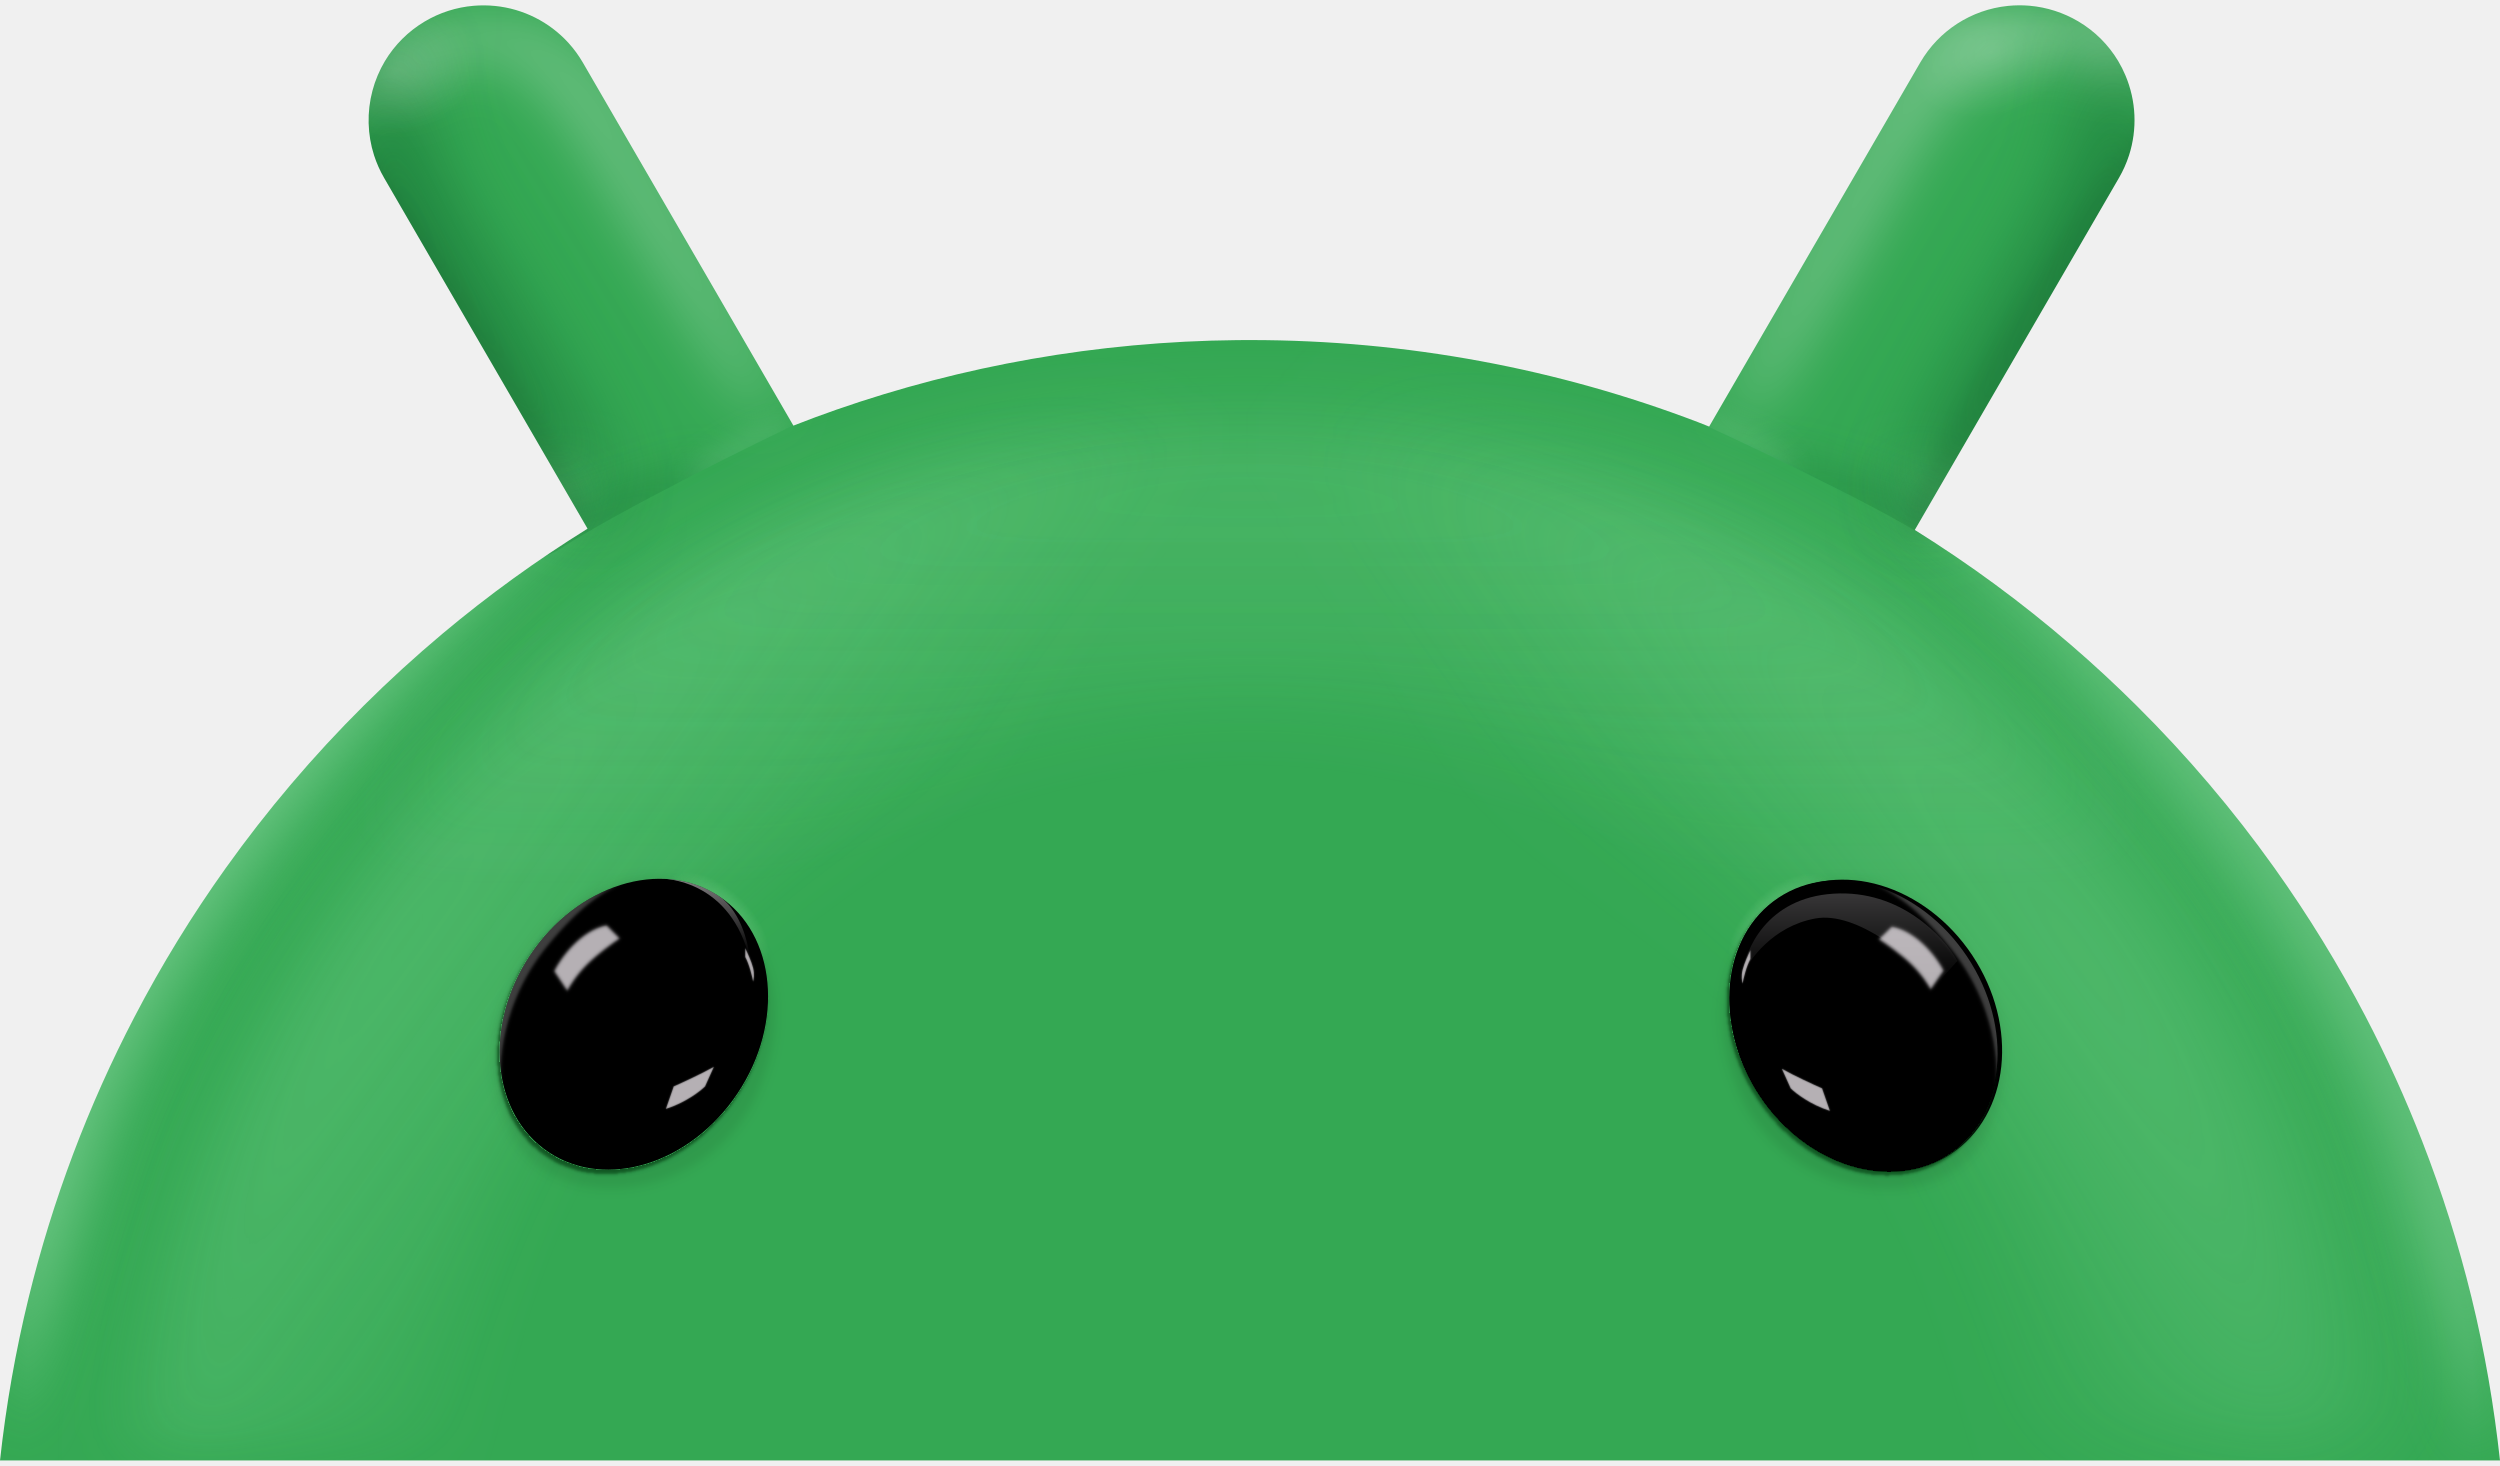
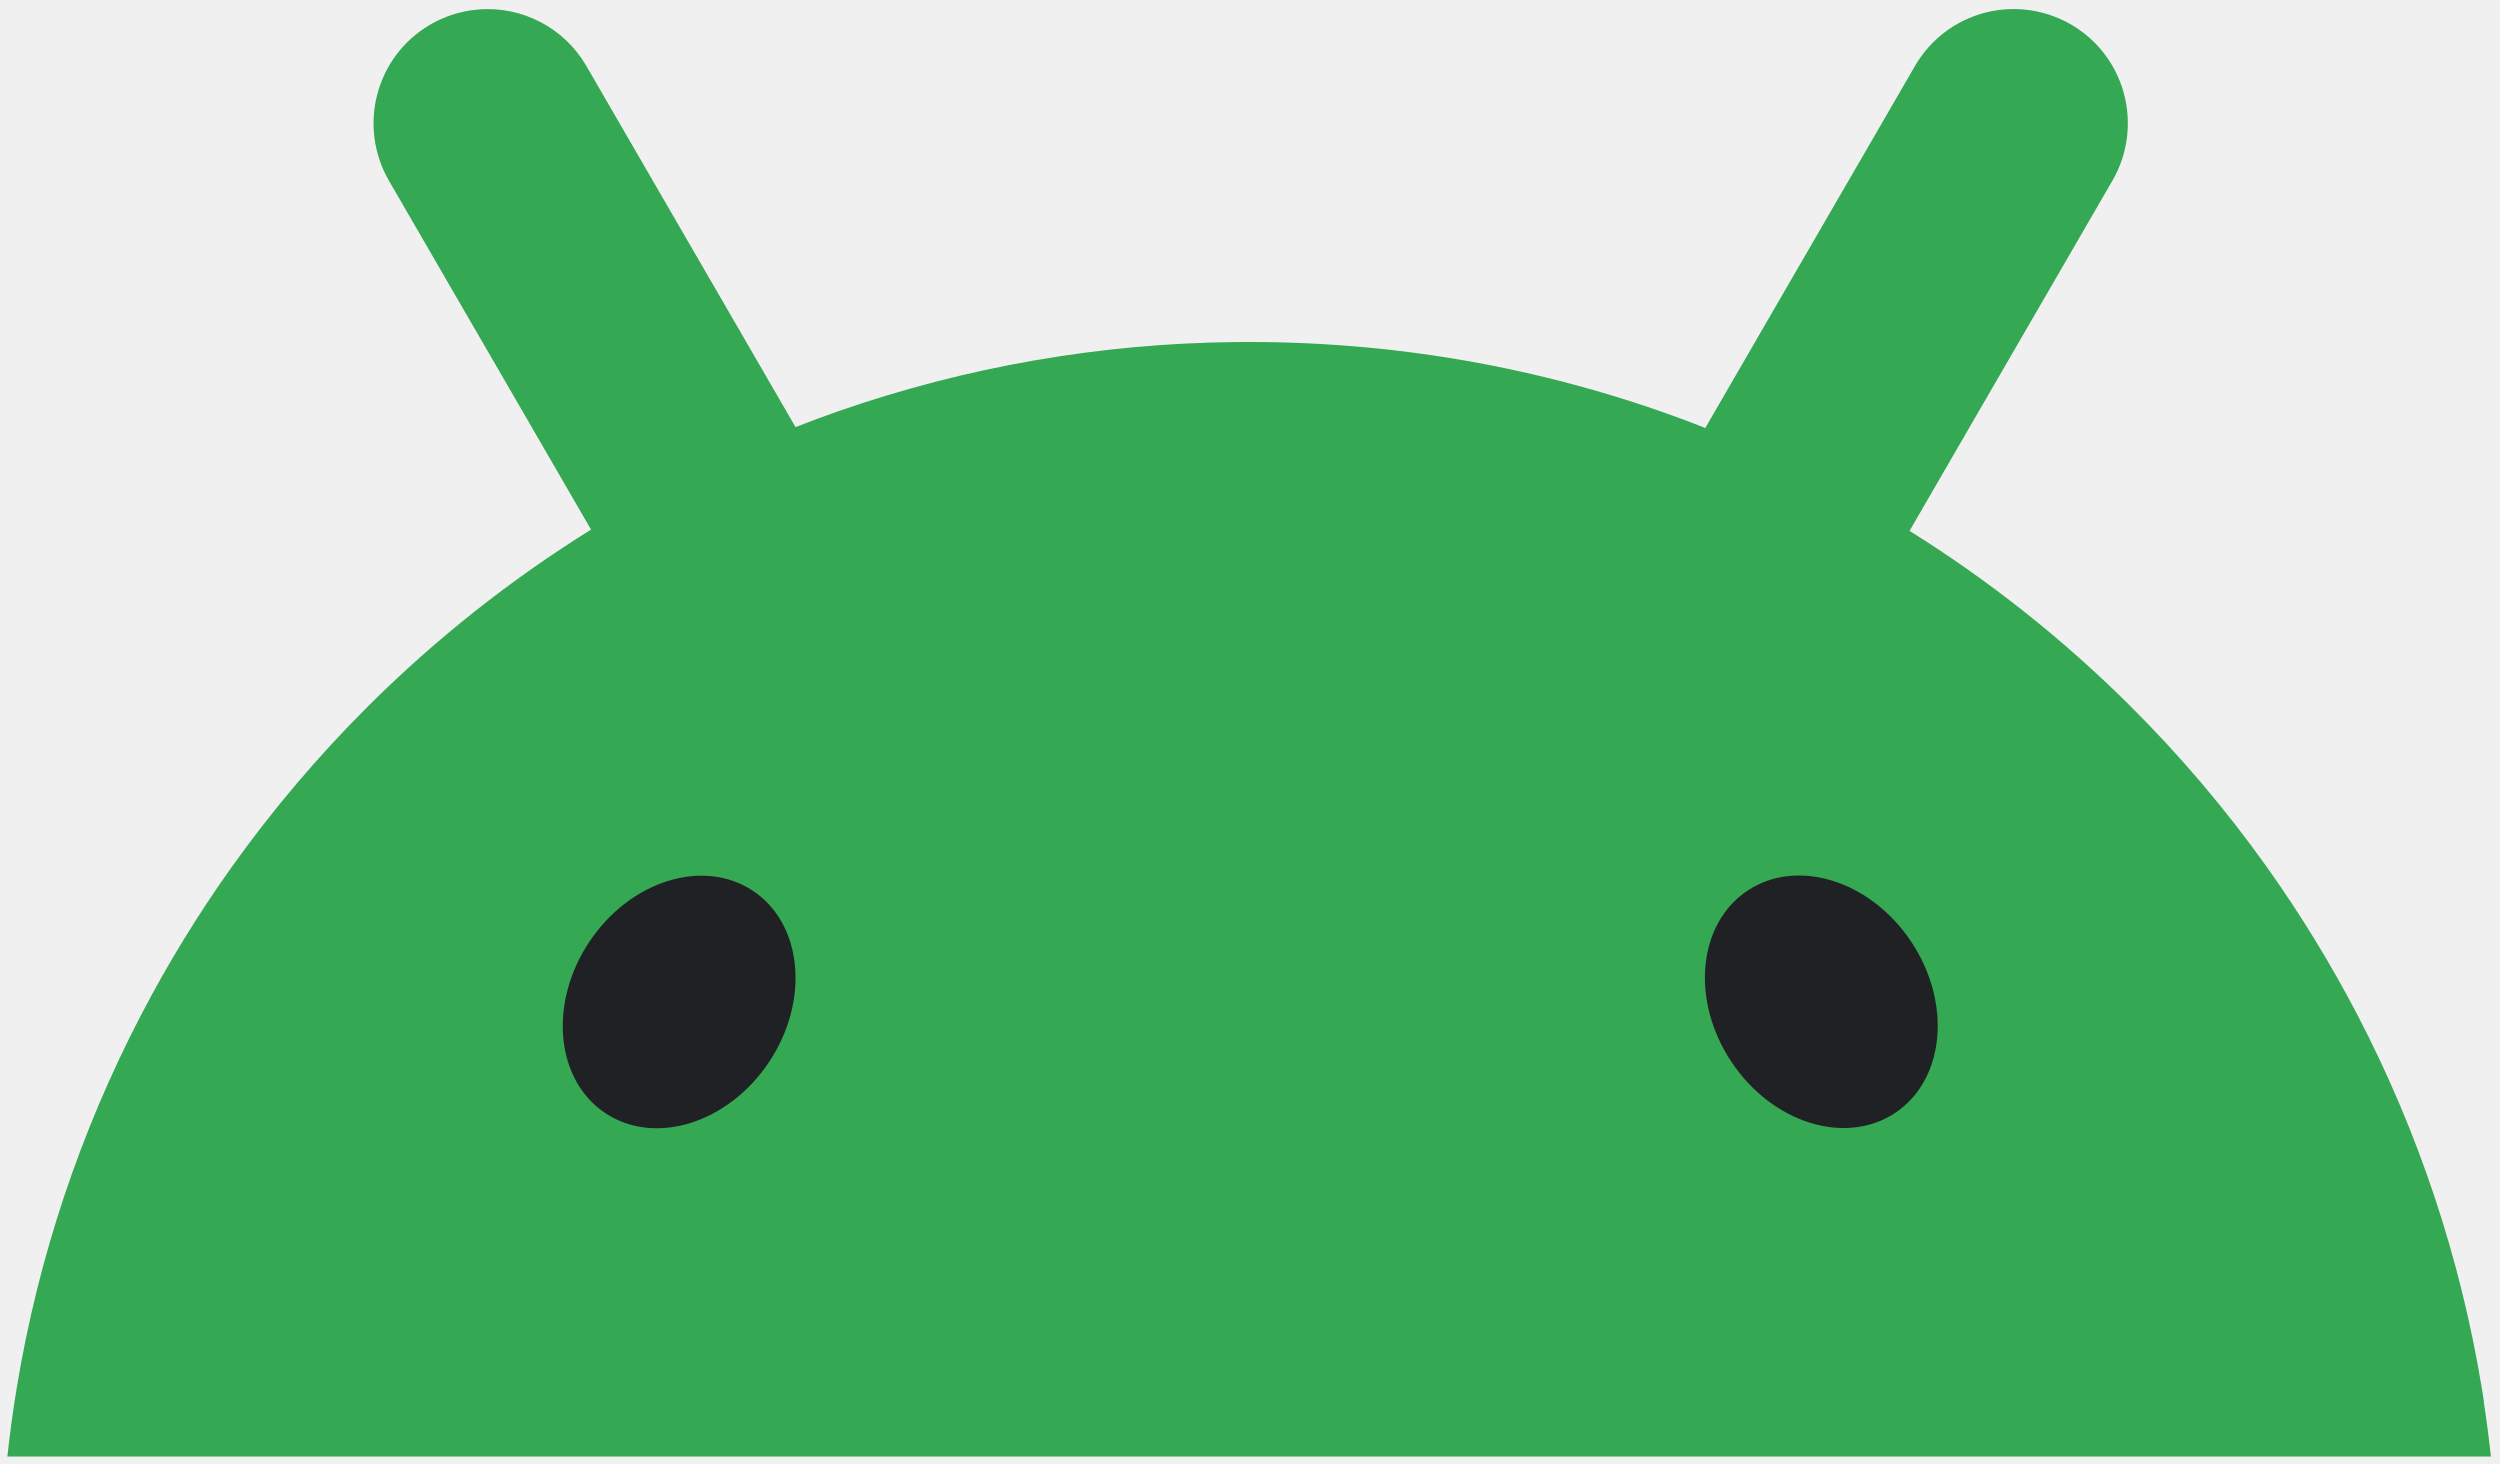
- <svg xmlns="http://www.w3.org/2000/svg" width="430" height="252" fill="none">
-   <mask id="a" width="430" height="252" x="0" y="0" maskUnits="userSpaceOnUse" style="mask-type:alpha">
-     <path fill="#34A853" d="M425.097 223.146a215 215 0 0 0-8.475-26.84 215 215 0 0 0-9.733-21.445 218 218 0 0 0-15.693-25.584 216 216 0 0 0-23.698-27.898 213 213 0 0 0-11.283-10.445 216.6 216.6 0 0 0-26.871-19.78c.083-.135.157-.282.241-.418 4.337-7.49 8.684-14.97 13.022-22.461l12.728-21.938c3.049-5.248 6.098-10.508 9.136-15.756a20 20 0 0 0 1.718-3.855 19.78 19.78 0 0 0-.608-13.745 20 20 0 0 0-1.246-2.473 19.6 19.6 0 0 0-6.852-6.82 19.9 19.9 0 0 0-8.412-2.703 20 20 0 0 0-3.72.032 19.735 19.735 0 0 0-15.065 9.733c-3.048 5.248-6.097 10.507-9.135 15.756l-12.729 21.937c-4.337 7.49-8.684 14.97-13.022 22.461-.471.817-.953 1.634-1.424 2.462-.66-.262-1.31-.524-1.97-.775-23.917-9.115-49.867-14.101-76.99-14.101-.744 0-1.477 0-2.221.01-24.117.241-47.29 4.432-68.903 11.954a197 197 0 0 0-7.428 2.755c-.44-.765-.89-1.53-1.33-2.294-4.337-7.491-8.685-14.971-13.022-22.462l-12.729-21.937c-3.048-5.249-6.097-10.508-9.135-15.756a20 20 0 0 0-2.494-3.405 19.74 19.74 0 0 0-12.571-6.328 20 20 0 0 0-3.72-.031 19.64 19.64 0 0 0-8.412 2.703 19.7 19.7 0 0 0-6.851 6.82 20 20 0 0 0-1.247 2.472 19 19 0 0 0-.89 2.609 19.8 19.8 0 0 0 .282 11.136c.43 1.32.996 2.609 1.719 3.855 3.048 5.249 6.097 10.508 9.135 15.757l12.729 21.937c4.337 7.49 8.685 14.97 13.022 22.461.031.063.073.126.104.189a217 217 0 0 0-24.933 18.05A218 218 0 0 0 62.533 121.4a217.7 217.7 0 0 0-23.697 27.898 214.5 214.5 0 0 0-15.694 25.583 215.2 215.2 0 0 0-18.208 48.286A216 216 0 0 0 0 251.233h430c-1.027-9.434-2.639-18.845-4.903-28.087" />
-   </mask>
-   <g mask="url(#a)">
-     <path fill="#34A853" d="M-26.639-7.017h459.003v258.249H-26.639z" />
-     <g filter="url(#b)" opacity=".8">
-       <path fill="url(#c)" fill-opacity=".3" d="M230.742 75.863c45.493 32.087-82.55 35.609-132.013 105.737s-9.814 191.928-55.307 159.84c-28.087-38.521-32.364-116.661 17.1-186.789s131.632-93.17 170.22-78.788" />
-     </g>
-     <g filter="url(#d)" opacity=".7">
-       <path fill="url(#e)" fill-opacity=".4" d="M199.521 75.863c-45.492 32.087 82.55 35.609 132.013 105.737s9.814 191.928 55.307 159.84c28.088-38.521 32.364-116.661-17.099-186.789s-131.633-93.17-170.221-78.788" />
-     </g>
-     <g filter="url(#f)" opacity=".6">
-       <path fill="#8BD8A0" d="M-5.786 190.612C-23.26 245.585-32.259 291.793-25.884 293.82c6.375 2.026 25.71-40.896 43.185-95.869s89.556-114.914 83.181-116.94C94.107 78.983 11.69 135.638-5.786 190.611" />
-     </g>
-     <g filter="url(#g)" opacity=".5">
-       <path fill="#8BD8A0" d="M433.278 190.612c17.475 54.973 26.473 101.181 20.098 103.208-6.375 2.026-25.709-40.896-43.185-95.869-17.475-54.974-89.557-114.914-83.181-116.94 6.375-2.027 88.792 54.628 106.268 109.601" />
-     </g>
-     <g filter="url(#h)" opacity=".7">
-       <path fill="#0D652D" d="M81.776 44.001c17.305 28.423 24.881 41.97 22.368 43.5-2.512 1.53-14.163-9.536-31.469-37.96-26.144-22.975 1.51-54.093 4.023-55.623s-20.64 12.426 5.078 50.083" />
-     </g>
-     <g filter="url(#i)" opacity=".1">
-       <ellipse cx="72.609" cy="47.48" fill="#000" rx="4.474" ry="51.454" transform="rotate(-33.176 72.609 47.48)" />
-     </g>
-     <g filter="url(#j)" opacity=".3">
-       <path fill="#fff" d="M103.357 29.537c18.103 29.735 26.934 43.357 28.944 42.133 2.011-1.224-3.56-16.83-21.664-46.565-17.452-39.713-48.934-16.03-45.826-11.688 6.05 11.644 15.4-25.564 38.546 16.12" />
-     </g>
-     <ellipse cx="67.934" cy="12.295" fill="url(#k)" fill-opacity=".9" opacity=".15" rx="21.27" ry="25.028" transform="rotate(73.858 67.934 12.295)" />
-     <ellipse cx="342.484" cy="9.027" fill="url(#l)" fill-opacity=".9" opacity=".15" rx="21.27" ry="25.028" transform="rotate(73.858 342.484 9.027)" />
-     <g filter="url(#m)" opacity=".1">
-       <ellipse cx="4.474" cy="51.454" fill="#000" rx="4.474" ry="51.454" transform="scale(-1 1)rotate(-32.249 -180.551 672.538)" />
-     </g>
-     <mask id="n" width="75" height="48" x="287" y="46" maskUnits="userSpaceOnUse" style="mask-type:alpha">
-       <path fill="#000" d="M331.337 92.435c-10.185-6.351-33.443-17.256-43.799-21.915l6.843-24.216 66.871 26.904c-5.728 9.055-19.73 25.578-29.915 19.227" />
-     </mask>
-     <g mask="url(#n)">
-       <g filter="url(#o)" opacity=".3" style="mix-blend-mode:multiply">
-         <path fill="#0D652D" d="M338.105 88.773c-18.217-7.702-33.765-12.1-34.727-9.825s12.855 8.675 31.072 16.377 33.935 13.79 34.897 11.514-13.025-10.364-31.242-18.066" />
-       </g>
-       <g filter="url(#p)" opacity=".3" style="mix-blend-mode:screen">
-         <path fill="#81C995" d="M300.827 74.241c-5.075-2.493-9.584-3.711-10.071-2.72s3.317 3.116 8.392 5.61c5.075 2.493 9.5 4.411 9.987 3.42s-3.233-3.816-8.308-6.31" />
-       </g>
-     </g>
-     <mask id="q" width="74" height="49" x="66" y="47" maskUnits="userSpaceOnUse" style="mask-type:alpha">
-       <path fill="#000" d="M96.319 94.426c10.052-6.56 33.08-17.942 43.337-22.813l-7.34-24.07L66.014 75.82c5.913 8.935 20.253 25.165 30.305 18.606" />
-     </mask>
-     <g mask="url(#q)">
-       <g filter="url(#r)" opacity=".3" style="mix-blend-mode:multiply">
-         <path fill="#0D652D" d="M89.476 90.904c18.055-8.075 33.508-12.794 34.517-10.539S111.32 89.304 93.266 97.38c-18.055 8.075-33.644 14.486-34.653 12.231s12.81-10.63 30.863-18.707" />
-       </g>
-       <g filter="url(#s)" opacity=".3" style="mix-blend-mode:screen">
-         <path fill="#81C995" d="M126.447 75.606c5.022-2.598 9.505-3.908 10.013-2.927s-3.252 3.183-8.275 5.781-9.407 4.607-9.914 3.626 3.153-3.882 8.176-6.48" />
-       </g>
-     </g>
-     <g filter="url(#t)" opacity=".7">
-       <path fill="#0D652D" d="M349.247 45.205c-16.638 28.818-23.897 42.538-21.349 44.01 2.548 1.47 13.938-9.864 30.576-38.683 25.602-23.578-2.769-54.043-5.317-55.514s20.924 11.94-3.91 50.187" />
-     </g>
-     <g filter="url(#u)" opacity=".3">
-       <path fill="#fff" d="M326.419 31.137c-16.932 29.328-25.242 42.757-27.382 41.522-2.139-1.235 2.701-16.668 19.634-45.996 19.299-50.953 57.553-44.219 51.279-16.37-4.947 11.448-22.093-20.292-43.531 20.844" />
-     </g>
-   </g>
-   <ellipse cx="123.076" cy="158.849" fill="url(#v)" fill-opacity=".7" rx="13.023" ry="7.151" transform="rotate(41.704 123.076 158.849)" />
-   <ellipse cx="13.017" cy="7.148" fill="url(#w)" fill-opacity=".7" rx="13.017" ry="7.148" transform="scale(-1 1)rotate(41.704 -346.193 -336.242)" />
-   <g filter="url(#x)" opacity=".09" style="mix-blend-mode:multiply">
-     <path fill="#011B04" d="M130.688 187.2c6.473-16.047-.337-26.015-4.551-28.993-12.137-15.002-28.487-3.371-33.376 3.034s-11.968 17.699-5.057 33.207 34.893 12.811 42.984-7.248" />
-   </g>
-   <g filter="url(#y)" opacity=".09" style="mix-blend-mode:multiply">
-     <path fill="#011B04" d="M298.874 187.43c-6.475-15.963.337-25.878 4.552-28.84 12.141-14.923 28.496-3.354 33.386 3.018s11.972 17.606 5.059 33.032c-6.914 15.426-34.904 12.743-42.997-7.21" />
-   </g>
-   <path fill="#000" d="M335.598 198.461c10.088-6.713 11.708-22.009 3.619-34.165s-22.824-16.57-32.911-9.858-11.708 22.008-3.619 34.165 22.824 16.57 32.911 9.858" />
-   <g filter="url(#z)">
-     <path fill="#000" d="M126.868 188.04c8.089-12.157 6.657-27.328-3.199-33.886s-24.402-2.019-32.491 10.137c-8.09 12.157-6.657 27.328 3.198 33.886s24.403 2.02 32.492-10.137" />
-   </g>
-   <g filter="url(#A)">
-     <path fill="#000" d="M302.673 188.292c-8.086-12.152-6.654-27.317 3.197-33.872 9.852-6.555 24.393-2.018 32.479 10.133s6.654 27.317-3.197 33.872c-9.852 6.556-24.393 2.019-32.479-10.133" />
-   </g>
-   <mask id="B" width="48" height="51" x="85" y="151" maskUnits="userSpaceOnUse" style="mask-type:alpha">
-     <path fill="#202124" d="M126.868 188.042c8.089-12.157 6.657-27.328-3.199-33.886s-24.402-2.02-32.491 10.137c-8.09 12.157-6.657 27.328 3.198 33.886s24.403 2.019 32.492-10.137" />
-   </mask>
-   <g mask="url(#B)">
-     <g filter="url(#C)">
-       <path fill="#D8D8D8" fill-opacity=".29" d="M94.086 162.788c-7.736 9.486-8.606 20.543-7.656 25.252-1.958-9.182-1.247-18.188 6.23-27.195 4.128-4.97 10.406-7.729 14.994-9.059.729-.24 1.398-.401 2.015-.522 1.162-.265 2.128-.417 2.8-.476-.789.174-1.712.262-2.8.476-.621.141-1.297.314-2.015.522-3.206 1.056-7.559 3.633-13.568 11.002" />
-     </g>
-     <g filter="url(#D)" opacity=".8">
-       <path fill="url(#E)" d="M128.989 165.116c-3.215-13.419-14.151-14.814-19.217-13.834 4.368-1.902 12.229.519 15.548 4.323 2.655 3.043 3.552 7.608 3.669 9.511" />
-     </g>
-   </g>
-   <mask id="F" width="47" height="51" x="297" y="151" maskUnits="userSpaceOnUse" style="mask-type:alpha">
-     <path fill="#202124" d="M302.673 188.291c-8.086-12.151-6.654-27.316 3.197-33.872 9.852-6.555 24.393-2.018 32.479 10.134 8.086 12.151 6.654 27.316-3.197 33.872-9.852 6.555-24.393 2.018-32.479-10.134" />
-   </mask>
-   <g mask="url(#F)">
-     <path fill="url(#G)" d="M315.37 153.712c-11.517.72-15.283 9.701-15.727 14.102 1.165-2.723 5.312-8.502 12.582-9.831 7.27-1.33 16.901 7.013 20.809 11.35l3.629-4.046c-2.299-4.158-9.775-12.295-21.293-11.575" />
-     <g filter="url(#H)">
-       <path fill="#D8D8D8" fill-opacity=".29" d="M335.442 163.049c7.733 9.482 8.602 20.535 7.653 25.242 1.957-9.179 1.246-18.181-6.229-27.184-4.125-4.968-10.4-7.726-14.987-9.055a17 17 0 0 0-2.014-.522c-1.162-.264-2.127-.417-2.799-.476.79.174 1.712.262 2.799.476.621.141 1.297.314 2.014.522 3.206 1.055 7.556 3.632 13.563 10.997" />
-     </g>
-   </g>
-   <g filter="url(#I)" opacity=".8">
-     <path fill="#E2DCE1" d="M104.326 159.159c-4.5.9-7.875 5.625-9 7.875l2.25 3.375c.375-.75 1.575-2.7 3.375-4.5s4.5-3.75 5.625-4.5z" />
-   </g>
-   <g filter="url(#J)" opacity=".8">
-     <path fill="#E2DCE1" d="M325.4 159.385c4.45.864 7.788 5.395 8.9 7.552l-2.225 3.237c-.371-.72-1.558-2.59-3.338-4.316s-4.45-3.596-5.562-4.315z" />
-   </g>
-   <g fill="#E2DCE1" filter="url(#K)" opacity=".8">
-     <path d="M122.79 183.49c-2.158 1.214-5.507 2.753-6.911 3.371l-1.349 3.877c3.372-1.078 5.9-3.034 6.743-3.877zM129.533 166.465c-.27-1.079-1.012-2.697-1.349-3.371v1.517c.674 1.214 1.18 3.315 1.349 4.214.112-.337.269-1.281 0-2.36" />
-   </g>
-   <g fill="#E2DCE1" filter="url(#L)" opacity=".8">
-     <path d="M306.476 183.827c2.16 1.214 5.514 2.753 6.92 3.371l1.35 3.877c-3.375-1.078-5.907-3.034-6.751-3.877zM299.725 166.802c.27-1.079 1.012-2.697 1.35-3.371v1.517c-.675 1.214-1.182 3.315-1.35 4.214-.113-.337-.27-1.281 0-2.36" />
-   </g>
-   <g filter="url(#M)" opacity=".3">
-     <path fill="url(#N)" fill-opacity=".4" d="M377.453 167.107c0 55.67-76.68-46.934-162.496-46.934S52.46 222.777 52.46 167.107c15.29-45.156 76.68-93.69 162.497-93.69 85.816 0 152.006 53.867 162.496 93.69" />
-   </g>
-   <g filter="url(#O)" opacity=".2">
-     <path fill="url(#P)" fill-opacity=".4" d="M377.453 167.107c0 55.67-76.68-46.934-162.496-46.934S52.46 222.777 52.46 167.107c15.29-45.156 76.68-93.69 162.497-93.69 85.816 0 152.006 53.867 162.496 93.69" />
+ <svg xmlns="http://www.w3.org/2000/svg" width="152" height="89" fill="none">
+   <g clip-path="url(#a)">
+     <path fill="#34A853" d="M151.025 85.224q-.071-.464-.147-.92a75.665 75.665 0 0 0-7.546-22.597 76.5 76.5 0 0 0-5.511-8.995 76 76 0 0 0-8.322-9.808 76.034 76.034 0 0 0-13.398-10.626q.042-.074.085-.148 2.286-3.948 4.572-7.897l4.47-7.712a3946 3946 0 0 0 3.208-5.54q.38-.658.604-1.355a6.97 6.97 0 0 0-.652-5.702 6.9 6.9 0 0 0-2.406-2.398 7 7 0 0 0-2.954-.95 7 7 0 0 0-2.376.206 6.93 6.93 0 0 0-4.22 3.227q-1.606 2.77-3.208 5.54l-4.47 7.712c-1.523 2.634-3.05 5.263-4.573 7.897q-.25.43-.5.865c-.232-.092-.46-.184-.692-.272-8.398-3.205-17.511-4.958-27.036-4.958q-.39-.001-.78.004A75.7 75.7 0 0 0 50.977 25q-1.317.46-2.608.968-.234-.404-.467-.806-2.286-3.95-4.573-7.897l-4.47-7.713a4385 4385 0 0 1-3.208-5.54A6.93 6.93 0 0 0 29.055.58a6.9 6.9 0 0 0-2.954.95 6.92 6.92 0 0 0-3.157 4.185 6.96 6.96 0 0 0 .703 5.27l3.208 5.54 4.47 7.713c1.523 2.634 3.05 5.263 4.573 7.897.01.022.025.044.036.066a76.3 76.3 0 0 0-13.527 10.711 76.5 76.5 0 0 0-8.322 9.808 75.4 75.4 0 0 0-5.51 8.995 75.7 75.7 0 0 0-7.546 22.597 76.038 76.038 0 0 0-.581 4.247h151a77 77 0 0 0-.434-3.327z" />
+     <path fill="#202124" d="M115.225 67.663c3.022-2.012 3.461-6.668.981-10.4-2.48-3.73-6.939-5.123-9.96-3.11-3.021 2.012-3.46 6.668-.98 10.4 2.479 3.73 6.938 5.123 9.959 3.11M46.762 64.564c2.48-3.73 2.04-8.387-.98-10.4-3.022-2.012-7.481-.619-9.96 3.112s-2.041 8.387.98 10.4 7.48.62 9.96-3.112" />
  </g>
  <defs>
-     <filter id="b" width="244.636" height="301.905" x="9.204" y="58.299" color-interpolation-filters="sRGB" filterUnits="userSpaceOnUse">
-       <feFlood flood-opacity="0" result="BackgroundImageFix" />
-       <feBlend in="SourceGraphic" in2="BackgroundImageFix" result="shape" />
-       <feGaussianBlur result="effect1_foregroundBlur_203_5914" stdDeviation="6.743" />
-     </filter>
-     <filter id="d" width="258.121" height="315.391" x="169.68" y="51.557" color-interpolation-filters="sRGB" filterUnits="userSpaceOnUse">
-       <feFlood flood-opacity="0" result="BackgroundImageFix" />
-       <feBlend in="SourceGraphic" in2="BackgroundImageFix" result="shape" />
-       <feGaussianBlur result="effect1_foregroundBlur_203_5914" stdDeviation="10.114" />
-     </filter>
-     <filter id="f" width="149.041" height="233.159" x="-38.047" y="70.844" color-interpolation-filters="sRGB" filterUnits="userSpaceOnUse">
-       <feFlood flood-opacity="0" result="BackgroundImageFix" />
-       <feBlend in="SourceGraphic" in2="BackgroundImageFix" result="shape" />
-       <feGaussianBlur result="effect1_foregroundBlur_203_5914" stdDeviation="5.057" />
-     </filter>
-     <filter id="g" width="149.041" height="233.159" x="316.498" y="70.844" color-interpolation-filters="sRGB" filterUnits="userSpaceOnUse">
-       <feFlood flood-opacity="0" result="BackgroundImageFix" />
-       <feBlend in="SourceGraphic" in2="BackgroundImageFix" result="shape" />
-       <feGaussianBlur result="effect1_foregroundBlur_203_5914" stdDeviation="5.057" />
-     </filter>
-     <filter id="h" width="70.069" height="120.804" x="48.031" y="-19.679" color-interpolation-filters="sRGB" filterUnits="userSpaceOnUse">
-       <feFlood flood-opacity="0" result="BackgroundImageFix" />
-       <feBlend in="SourceGraphic" in2="BackgroundImageFix" result="shape" />
-       <feGaussianBlur result="effect1_foregroundBlur_203_5914" stdDeviation="6.743" />
-     </filter>
-     <filter id="i" width="63.557" height="93.018" x="40.83" y=".971" color-interpolation-filters="sRGB" filterUnits="userSpaceOnUse">
-       <feFlood flood-opacity="0" result="BackgroundImageFix" />
-       <feBlend in="SourceGraphic" in2="BackgroundImageFix" result="shape" />
-       <feGaussianBlur result="effect1_foregroundBlur_203_5914" stdDeviation="1.686" />
-     </filter>
-     <filter id="j" width="88.321" height="89.517" x="54.483" y="-7.657" color-interpolation-filters="sRGB" filterUnits="userSpaceOnUse">
-       <feFlood flood-opacity="0" result="BackgroundImageFix" />
-       <feBlend in="SourceGraphic" in2="BackgroundImageFix" result="shape" />
-       <feGaussianBlur result="effect1_foregroundBlur_203_5914" stdDeviation="5.057" />
-     </filter>
-     <filter id="m" width="62.181" height="93.909" x="324.39" y="1.581" color-interpolation-filters="sRGB" filterUnits="userSpaceOnUse">
-       <feFlood flood-opacity="0" result="BackgroundImageFix" />
-       <feBlend in="SourceGraphic" in2="BackgroundImageFix" result="shape" />
-       <feGaussianBlur result="effect1_foregroundBlur_203_5914" stdDeviation="1.686" />
-     </filter>
-     <filter id="o" width="79.549" height="42.459" x="296.588" y="71.605" color-interpolation-filters="sRGB" filterUnits="userSpaceOnUse">
-       <feFlood flood-opacity="0" result="BackgroundImageFix" />
-       <feBlend in="SourceGraphic" in2="BackgroundImageFix" result="shape" />
-       <feGaussianBlur result="effect1_foregroundBlur_203_5914" stdDeviation="3.371" />
-     </filter>
-     <filter id="p" width="26.555" height="17.732" x="286.668" y="67.13" color-interpolation-filters="sRGB" filterUnits="userSpaceOnUse">
-       <feFlood flood-opacity="0" result="BackgroundImageFix" />
-       <feBlend in="SourceGraphic" in2="BackgroundImageFix" result="shape" />
-       <feGaussianBlur result="effect1_foregroundBlur_203_5914" stdDeviation="2.023" />
-     </filter>
-     <filter id="r" width="78.97" height="43.751" x="51.819" y="73.059" color-interpolation-filters="sRGB" filterUnits="userSpaceOnUse">
-       <feFlood flood-opacity="0" result="BackgroundImageFix" />
-       <feBlend in="SourceGraphic" in2="BackgroundImageFix" result="shape" />
-       <feGaussianBlur result="effect1_foregroundBlur_203_5914" stdDeviation="3.371" />
-     </filter>
-     <filter id="s" width="26.373" height="18.077" x="114.178" y="68.308" color-interpolation-filters="sRGB" filterUnits="userSpaceOnUse">
-       <feFlood flood-opacity="0" result="BackgroundImageFix" />
-       <feBlend in="SourceGraphic" in2="BackgroundImageFix" result="shape" />
-       <feGaussianBlur result="effect1_foregroundBlur_203_5914" stdDeviation="2.023" />
-     </filter>
-     <filter id="t" width="68.672" height="121.401" x="313.915" y="-18.576" color-interpolation-filters="sRGB" filterUnits="userSpaceOnUse">
-       <feFlood flood-opacity="0" result="BackgroundImageFix" />
-       <feBlend in="SourceGraphic" in2="BackgroundImageFix" result="shape" />
-       <feGaussianBlur result="effect1_foregroundBlur_203_5914" stdDeviation="6.743" />
-     </filter>
-     <filter id="u" width="92.302" height="104.149" x="288.448" y="-21.298" color-interpolation-filters="sRGB" filterUnits="userSpaceOnUse">
-       <feFlood flood-opacity="0" result="BackgroundImageFix" />
-       <feBlend in="SourceGraphic" in2="BackgroundImageFix" result="shape" />
-       <feGaussianBlur result="effect1_foregroundBlur_203_5914" stdDeviation="5.057" />
-     </filter>
-     <filter id="x" width="52.577" height="57.595" x="82.802" y="148.85" color-interpolation-filters="sRGB" filterUnits="userSpaceOnUse">
-       <feFlood flood-opacity="0" result="BackgroundImageFix" />
-       <feBlend in="SourceGraphic" in2="BackgroundImageFix" result="shape" />
-       <feGaussianBlur result="effect1_foregroundBlur_203_5914" stdDeviation="1.011" />
-     </filter>
-     <filter id="y" width="52.592" height="57.312" x="294.182" y="149.272" color-interpolation-filters="sRGB" filterUnits="userSpaceOnUse">
-       <feFlood flood-opacity="0" result="BackgroundImageFix" />
-       <feBlend in="SourceGraphic" in2="BackgroundImageFix" result="shape" />
-       <feGaussianBlur result="effect1_foregroundBlur_203_5914" stdDeviation="1.011" />
-     </filter>
-     <filter id="z" width="47.522" height="51.379" x="84.924" y="151.151" color-interpolation-filters="sRGB" filterUnits="userSpaceOnUse">
-       <feFlood flood-opacity="0" result="BackgroundImageFix" />
-       <feColorMatrix in="SourceAlpha" result="hardAlpha" values="0 0 0 0 0 0 0 0 0 0 0 0 0 0 0 0 0 0 127 0" />
-       <feOffset dx="-.337" dy=".674" />
-       <feGaussianBlur stdDeviation=".337" />
-       <feComposite in2="hardAlpha" operator="out" />
-       <feColorMatrix values="0 0 0 0 0.016 0 0 0 0 0.231 0 0 0 0 0.067 0 0 0 0.7 0" />
-       <feBlend in2="BackgroundImageFix" result="effect1_dropShadow_203_5914" />
-       <feBlend in="SourceGraphic" in2="effect1_dropShadow_203_5914" result="shape" />
-     </filter>
-     <filter id="A" width="47.503" height="51.358" x="296.422" y="151.418" color-interpolation-filters="sRGB" filterUnits="userSpaceOnUse">
-       <feFlood flood-opacity="0" result="BackgroundImageFix" />
-       <feColorMatrix in="SourceAlpha" result="hardAlpha" values="0 0 0 0 0 0 0 0 0 0 0 0 0 0 0 0 0 0 127 0" />
-       <feOffset dx="-.337" dy=".674" />
-       <feGaussianBlur stdDeviation=".337" />
-       <feComposite in2="hardAlpha" operator="out" />
-       <feColorMatrix values="0 0 0 0 0.016 0 0 0 0 0.231 0 0 0 0 0.067 0 0 0 0.7 0" />
-       <feBlend in2="BackgroundImageFix" result="effect1_dropShadow_203_5914" />
-       <feBlend in="SourceGraphic" in2="effect1_dropShadow_203_5914" result="shape" />
-     </filter>
-     <filter id="C" width="28.319" height="38.601" x="84.825" y="150.113" color-interpolation-filters="sRGB" filterUnits="userSpaceOnUse">
-       <feFlood flood-opacity="0" result="BackgroundImageFix" />
-       <feBlend in="SourceGraphic" in2="BackgroundImageFix" result="shape" />
-       <feGaussianBlur result="effect1_foregroundBlur_203_5914" stdDeviation=".337" />
-     </filter>
-     <filter id="D" width="19.553" height="14.834" x="109.604" y="150.45" color-interpolation-filters="sRGB" filterUnits="userSpaceOnUse">
-       <feFlood flood-opacity="0" result="BackgroundImageFix" />
-       <feBlend in="SourceGraphic" in2="BackgroundImageFix" result="shape" />
-       <feGaussianBlur result="effect1_foregroundBlur_203_5914" stdDeviation=".084" />
-     </filter>
-     <filter id="H" width="28.308" height="38.586" x="316.392" y="150.38" color-interpolation-filters="sRGB" filterUnits="userSpaceOnUse">
-       <feFlood flood-opacity="0" result="BackgroundImageFix" />
-       <feBlend in="SourceGraphic" in2="BackgroundImageFix" result="shape" />
-       <feGaussianBlur result="effect1_foregroundBlur_203_5914" stdDeviation=".337" />
-     </filter>
-     <filter id="I" width="12.599" height="12.599" x="94.651" y="158.485" color-interpolation-filters="sRGB" filterUnits="userSpaceOnUse">
-       <feFlood flood-opacity="0" result="BackgroundImageFix" />
-       <feBlend in="SourceGraphic" in2="BackgroundImageFix" result="shape" />
-       <feGaussianBlur result="effect1_foregroundBlur_203_5914" stdDeviation=".337" />
-     </filter>
-     <filter id="J" width="12.474" height="12.137" x="322.501" y="158.711" color-interpolation-filters="sRGB" filterUnits="userSpaceOnUse">
-       <feFlood flood-opacity="0" result="BackgroundImageFix" />
-       <feBlend in="SourceGraphic" in2="BackgroundImageFix" result="shape" />
-       <feGaussianBlur result="effect1_foregroundBlur_203_5914" stdDeviation=".337" />
-     </filter>
-     <filter id="K" width="15.825" height="28.319" x="114.193" y="162.757" color-interpolation-filters="sRGB" filterUnits="userSpaceOnUse">
-       <feFlood flood-opacity="0" result="BackgroundImageFix" />
-       <feBlend in="SourceGraphic" in2="BackgroundImageFix" result="shape" />
-       <feGaussianBlur result="effect1_foregroundBlur_203_5914" stdDeviation=".169" />
-     </filter>
-     <filter id="L" width="15.845" height="28.319" x="299.238" y="163.094" color-interpolation-filters="sRGB" filterUnits="userSpaceOnUse">
-       <feFlood flood-opacity="0" result="BackgroundImageFix" />
-       <feBlend in="SourceGraphic" in2="BackgroundImageFix" result="shape" />
-       <feGaussianBlur result="effect1_foregroundBlur_203_5914" stdDeviation=".169" />
-     </filter>
-     <filter id="M" width="351.962" height="137.211" x="38.975" y="59.932" color-interpolation-filters="sRGB" filterUnits="userSpaceOnUse">
-       <feFlood flood-opacity="0" result="BackgroundImageFix" />
-       <feBlend in="SourceGraphic" in2="BackgroundImageFix" result="shape" />
-       <feGaussianBlur result="effect1_foregroundBlur_203_5914" stdDeviation="6.743" />
-     </filter>
-     <filter id="O" width="351.962" height="137.211" x="38.975" y="59.932" color-interpolation-filters="sRGB" filterUnits="userSpaceOnUse">
-       <feFlood flood-opacity="0" result="BackgroundImageFix" />
-       <feBlend in="SourceGraphic" in2="BackgroundImageFix" result="shape" />
-       <feGaussianBlur result="effect1_foregroundBlur_203_5914" stdDeviation="6.743" />
-     </filter>
-     <linearGradient id="c" x1="58.083" x2="121.636" y1="152.931" y2="197.757" gradientUnits="userSpaceOnUse">
-       <stop stop-color="#A8F0B9" />
-       <stop offset="1" stop-color="#ADEEBC" stop-opacity="0" />
-     </linearGradient>
-     <linearGradient id="e" x1="372.181" x2="308.627" y1="152.931" y2="197.757" gradientUnits="userSpaceOnUse">
-       <stop stop-color="#A8F0B9" />
-       <stop offset="1" stop-color="#ADEEBC" stop-opacity="0" />
-     </linearGradient>
-     <linearGradient id="E" x1="111.13" x2="111.986" y1="145.922" y2="164.944" gradientUnits="userSpaceOnUse">
-       <stop stop-color="#E2DDE2" />
-       <stop offset="1" stop-color="#E2DDE2" stop-opacity="0" />
-     </linearGradient>
-     <linearGradient id="G" x1="318.153" x2="318.153" y1="153.667" y2="169.333" gradientUnits="userSpaceOnUse">
-       <stop stop-color="#373637" />
-       <stop offset="1" stop-color="#373637" stop-opacity="0" />
-     </linearGradient>
-     <linearGradient id="N" x1="214.957" x2="214.957" y1="70.433" y2="148.205" gradientUnits="userSpaceOnUse">
-       <stop stop-color="#A8F0B9" />
-       <stop offset="1" stop-color="#ADEEBC" stop-opacity="0" />
-     </linearGradient>
-     <linearGradient id="P" x1="214.957" x2="214.957" y1="70.433" y2="148.205" gradientUnits="userSpaceOnUse">
-       <stop stop-color="#A8F0B9" />
-       <stop offset="1" stop-color="#ADEEBC" stop-opacity="0" />
-     </linearGradient>
-     <radialGradient id="k" cx="0" cy="0" r="1" gradientTransform="rotate(89.482 27.764 40.423)scale(15.7328 11.4009)" gradientUnits="userSpaceOnUse">
-       <stop stop-color="#fff" />
-       <stop offset=".948" stop-color="#fff" stop-opacity="0" />
-     </radialGradient>
-     <radialGradient id="l" cx="0" cy="0" r="1" gradientTransform="rotate(89.482 166.688 177.31)scale(15.7328 11.4009)" gradientUnits="userSpaceOnUse">
-       <stop stop-color="#fff" />
-       <stop offset=".948" stop-color="#fff" stop-opacity="0" />
-     </radialGradient>
-     <radialGradient id="v" cx="0" cy="0" r="1" gradientTransform="rotate(91.532 -15.791 139.339)scale(6.13802 11.1793)" gradientUnits="userSpaceOnUse">
-       <stop stop-color="#93E19F" />
-       <stop offset="1" stop-color="#93E19F" stop-opacity="0" />
-     </radialGradient>
-     <radialGradient id="w" cx="0" cy="0" r="1" gradientTransform="matrix(-.16401 6.1333 -11.1707 -.29872 13.017 7.148)" gradientUnits="userSpaceOnUse">
-       <stop stop-color="#93E19F" />
-       <stop offset="1" stop-color="#93E19F" stop-opacity="0" />
-     </radialGradient>
+     <clipPath id="a">
+       <path fill="#fff" d="M.459.555h151v88h-151z" />
+     </clipPath>
  </defs>
</svg>
